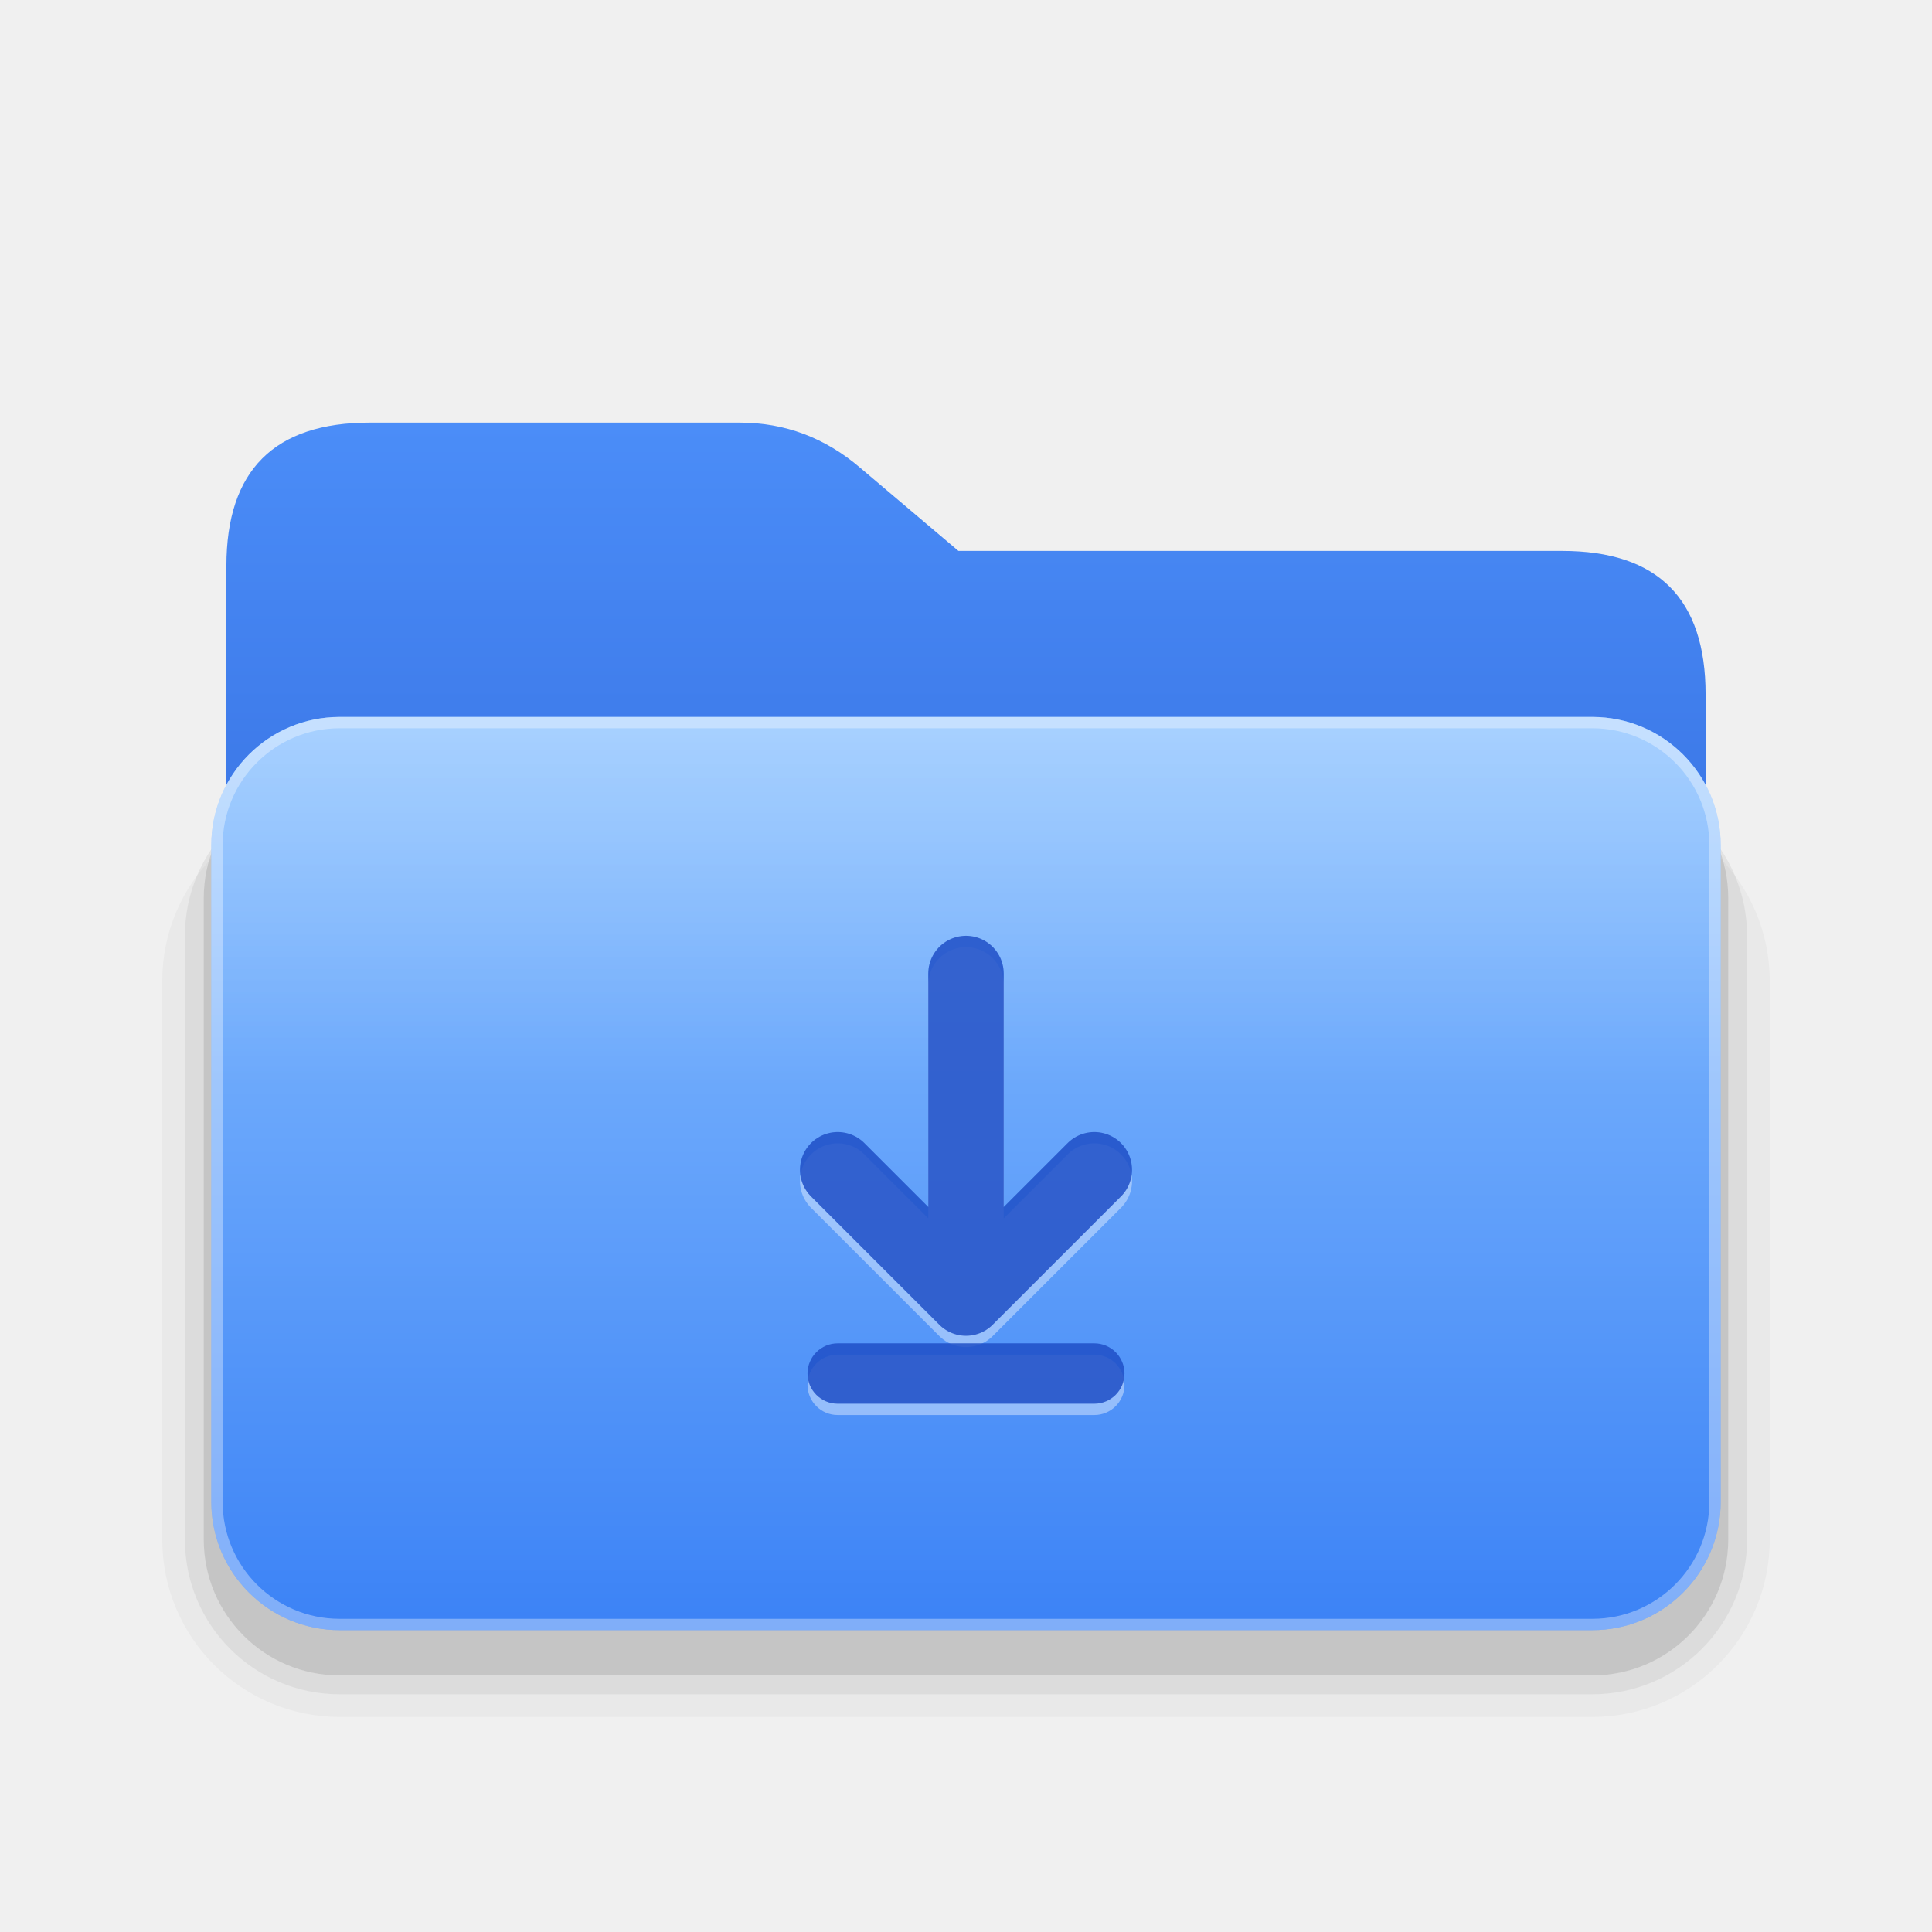
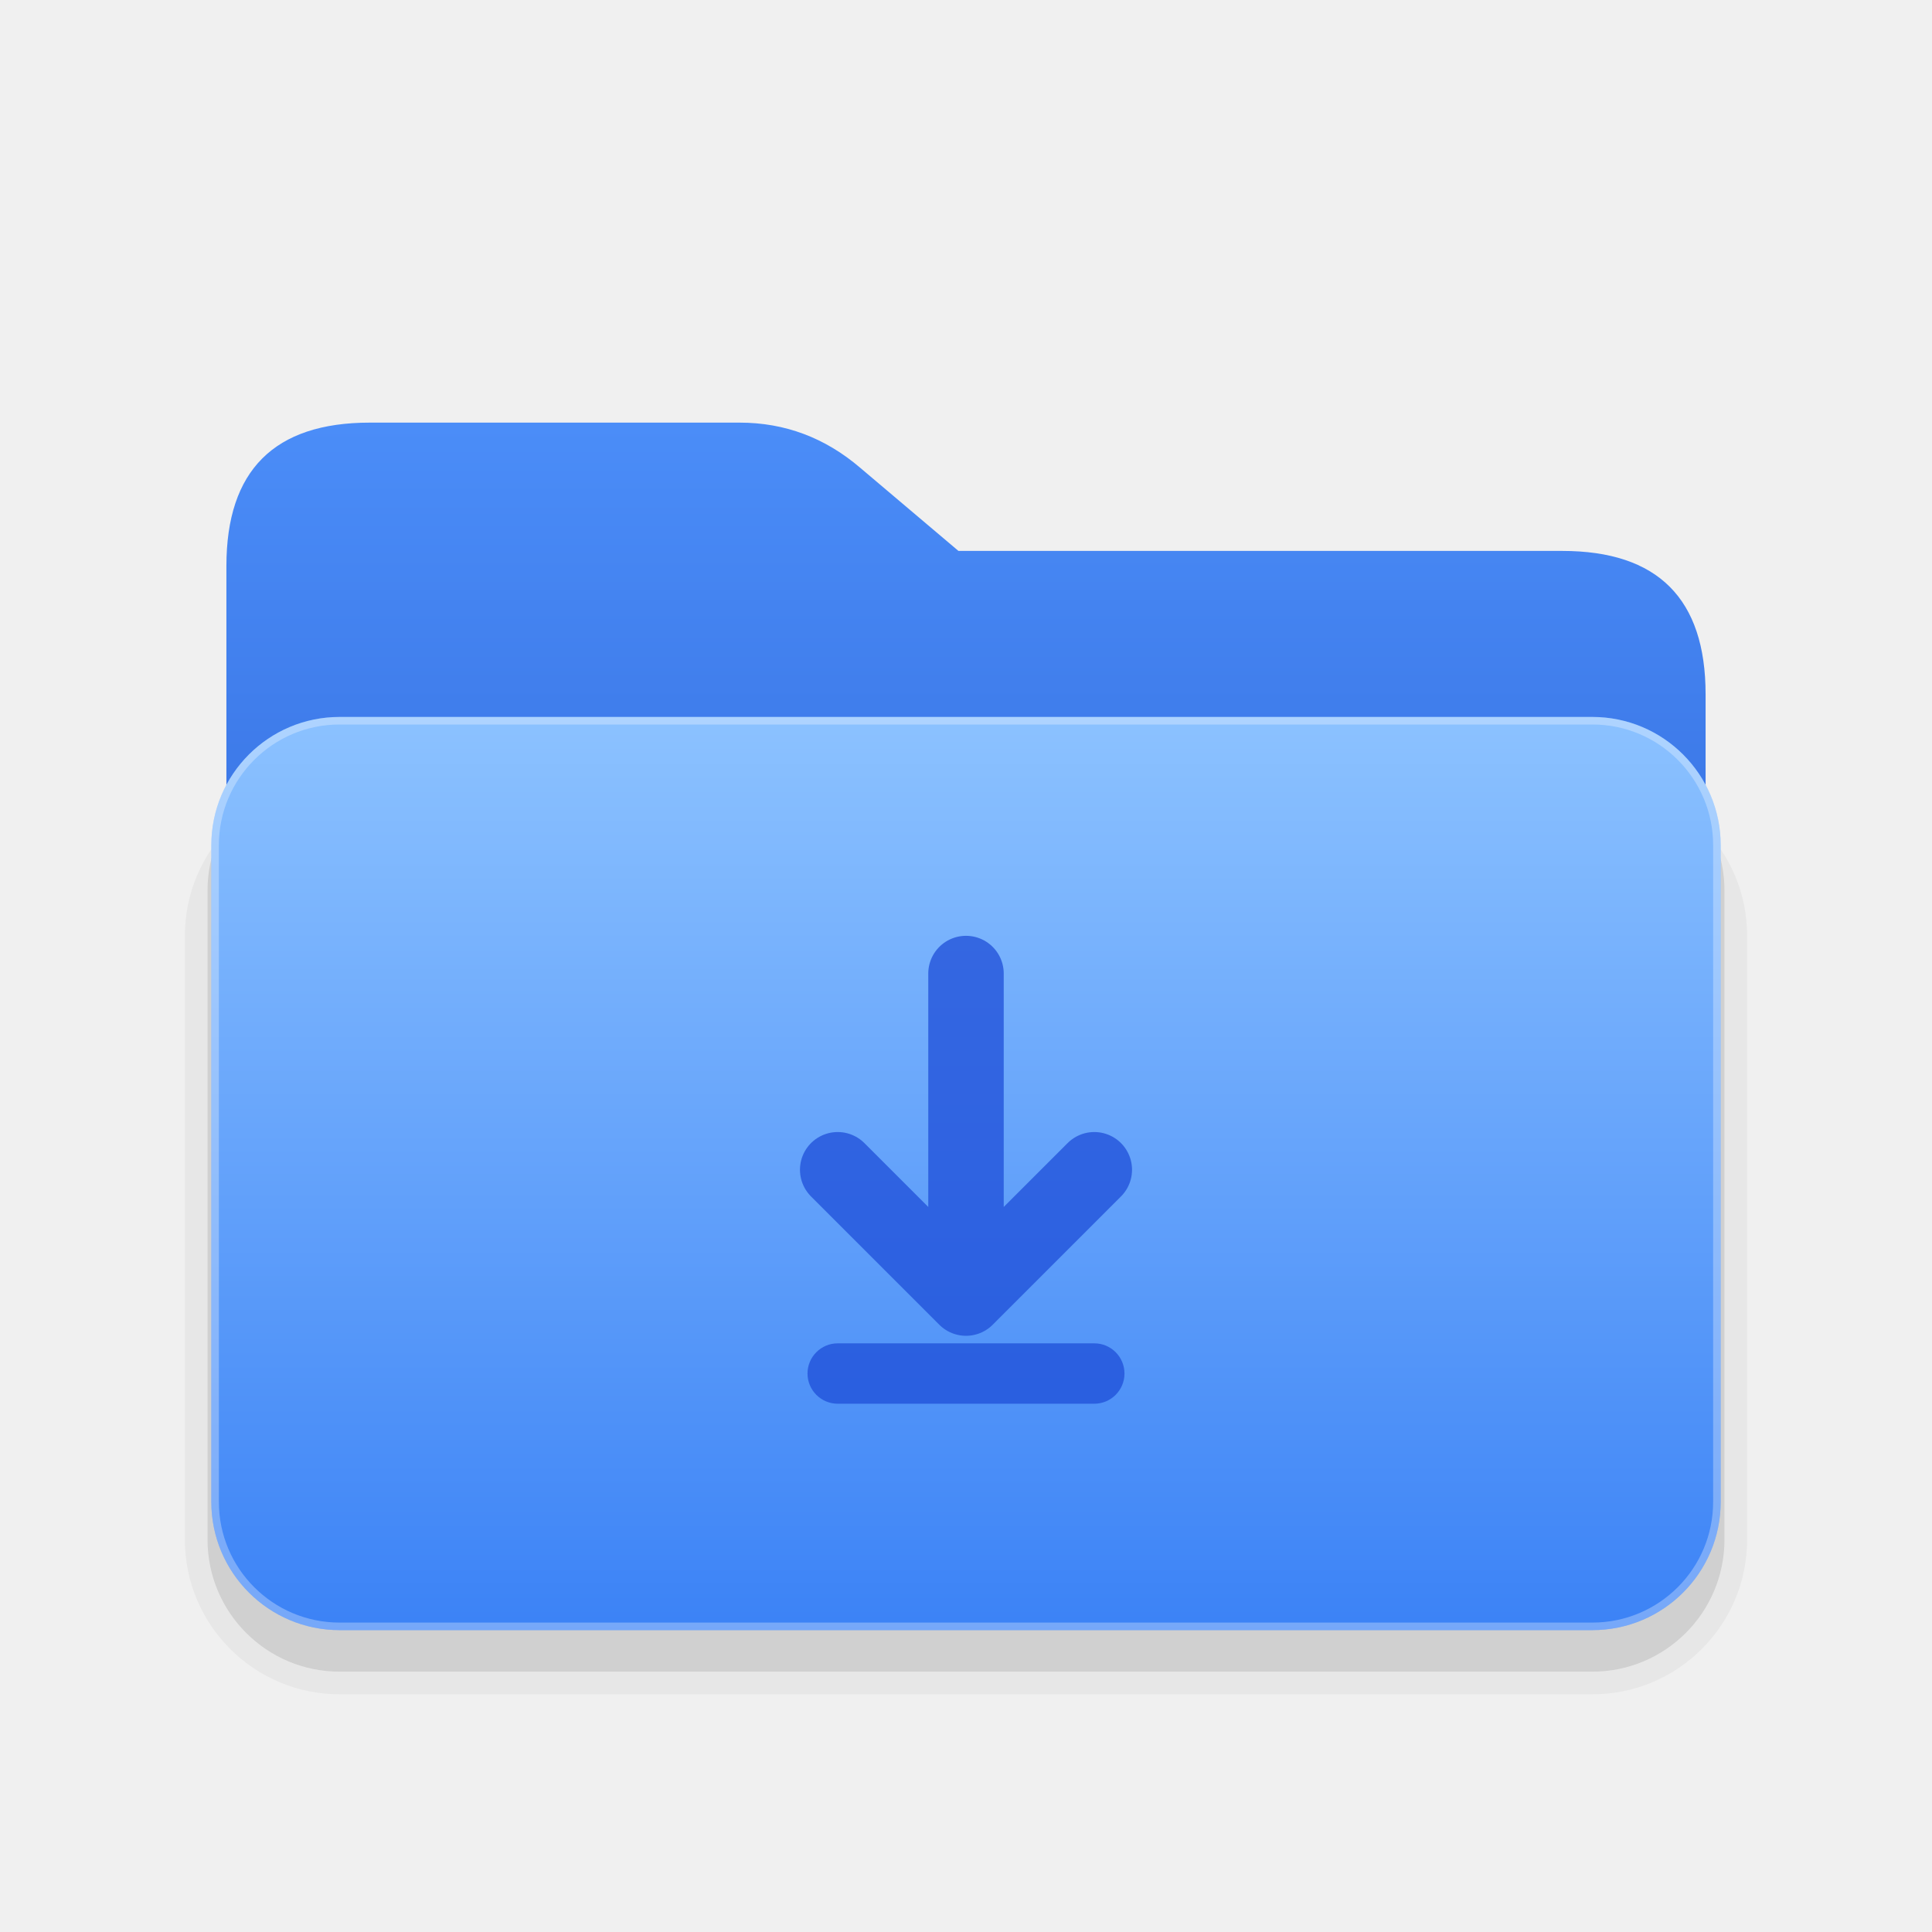
<svg xmlns="http://www.w3.org/2000/svg" width="512" height="512" viewBox="0 0 512 512">
  <defs>
    <linearGradient id="i-back" x1="0" y1="0" x2="0" y2="1">
      <stop offset="0" stop-color="#4b8df8" />
      <stop offset="1" stop-color="#1e4fc7" />
    </linearGradient>
    <linearGradient id="i-front" x1="0" y1="0" x2="0" y2="1">
      <stop offset="0" stop-color="#8cc2ff" />
      <stop offset="1" stop-color="#3b82f6" />
    </linearGradient>
-     <linearGradient id="i-gloss" x1="0" y1="0" x2="0" y2="1">
-       <stop offset="0" stop-color="#fff" stop-opacity="0.25" />
-       <stop offset="0.4" stop-color="#fff" stop-opacity="0" />
-     </linearGradient>
  </defs>
  <path d="M60 150 Q60 112 98 112 H196 Q214 112 228 124 L254 146 H414 Q452 146 452 184 V380 Q452 418 414 418 H98 Q60 418 60 380 Z" fill="url(#i-back)" />
-   <rect x="54" y="202" width="404" height="242" rx="36" fill="#000" opacity="0.1" />
-   <rect x="49" y="207" width="414" height="242" rx="41" fill="#000" opacity="0.06" />
-   <rect x="43" y="213" width="426" height="242" rx="47" fill="#000" opacity="0.03" />
+   <rect x="55" y="201" width="402" height="242" rx="35" fill="#000" opacity="0.1" />
+   <rect x="49" y="207" width="414" height="242" rx="41" fill="#000" opacity="0.04" />
  <rect x="56" y="190" width="400" height="242" rx="34" fill="url(#i-front)" />
-   <rect x="56" y="190" width="400" height="242" rx="34" fill="url(#i-gloss)" />
-   <rect x="57.5" y="191.5" width="397" height="239" rx="32.5" fill="none" stroke="#fff" stroke-opacity="0.35" stroke-width="3" />
-   <g transform="translate(0 3)" opacity="0.5" fill="#dbeafe" stroke="#dbeafe">
-     <path d="M256 258 V340 M222 310 L256 344 L290 310" fill="none" stroke-width="20" stroke-linecap="round" stroke-linejoin="round" />
-     <rect x="214" y="356" width="84" height="16" rx="8" stroke="none" />
-   </g>
-   <g opacity="0.85" fill="#1e4fc7" stroke="#1e4fc7">
+   <rect x="57" y="191" width="398" height="240" rx="33" fill="none" stroke="#fff" stroke-opacity="0.30" stroke-width="2" />
+   <g opacity="0.75" fill="#1d4ed8" stroke="#1d4ed8">
    <path d="M256 258 V340 M222 310 L256 344 L290 310" fill="none" stroke-width="20" stroke-linecap="round" stroke-linejoin="round" />
    <rect x="214" y="356" width="84" height="16" rx="8" stroke="none" />
  </g>
</svg>
